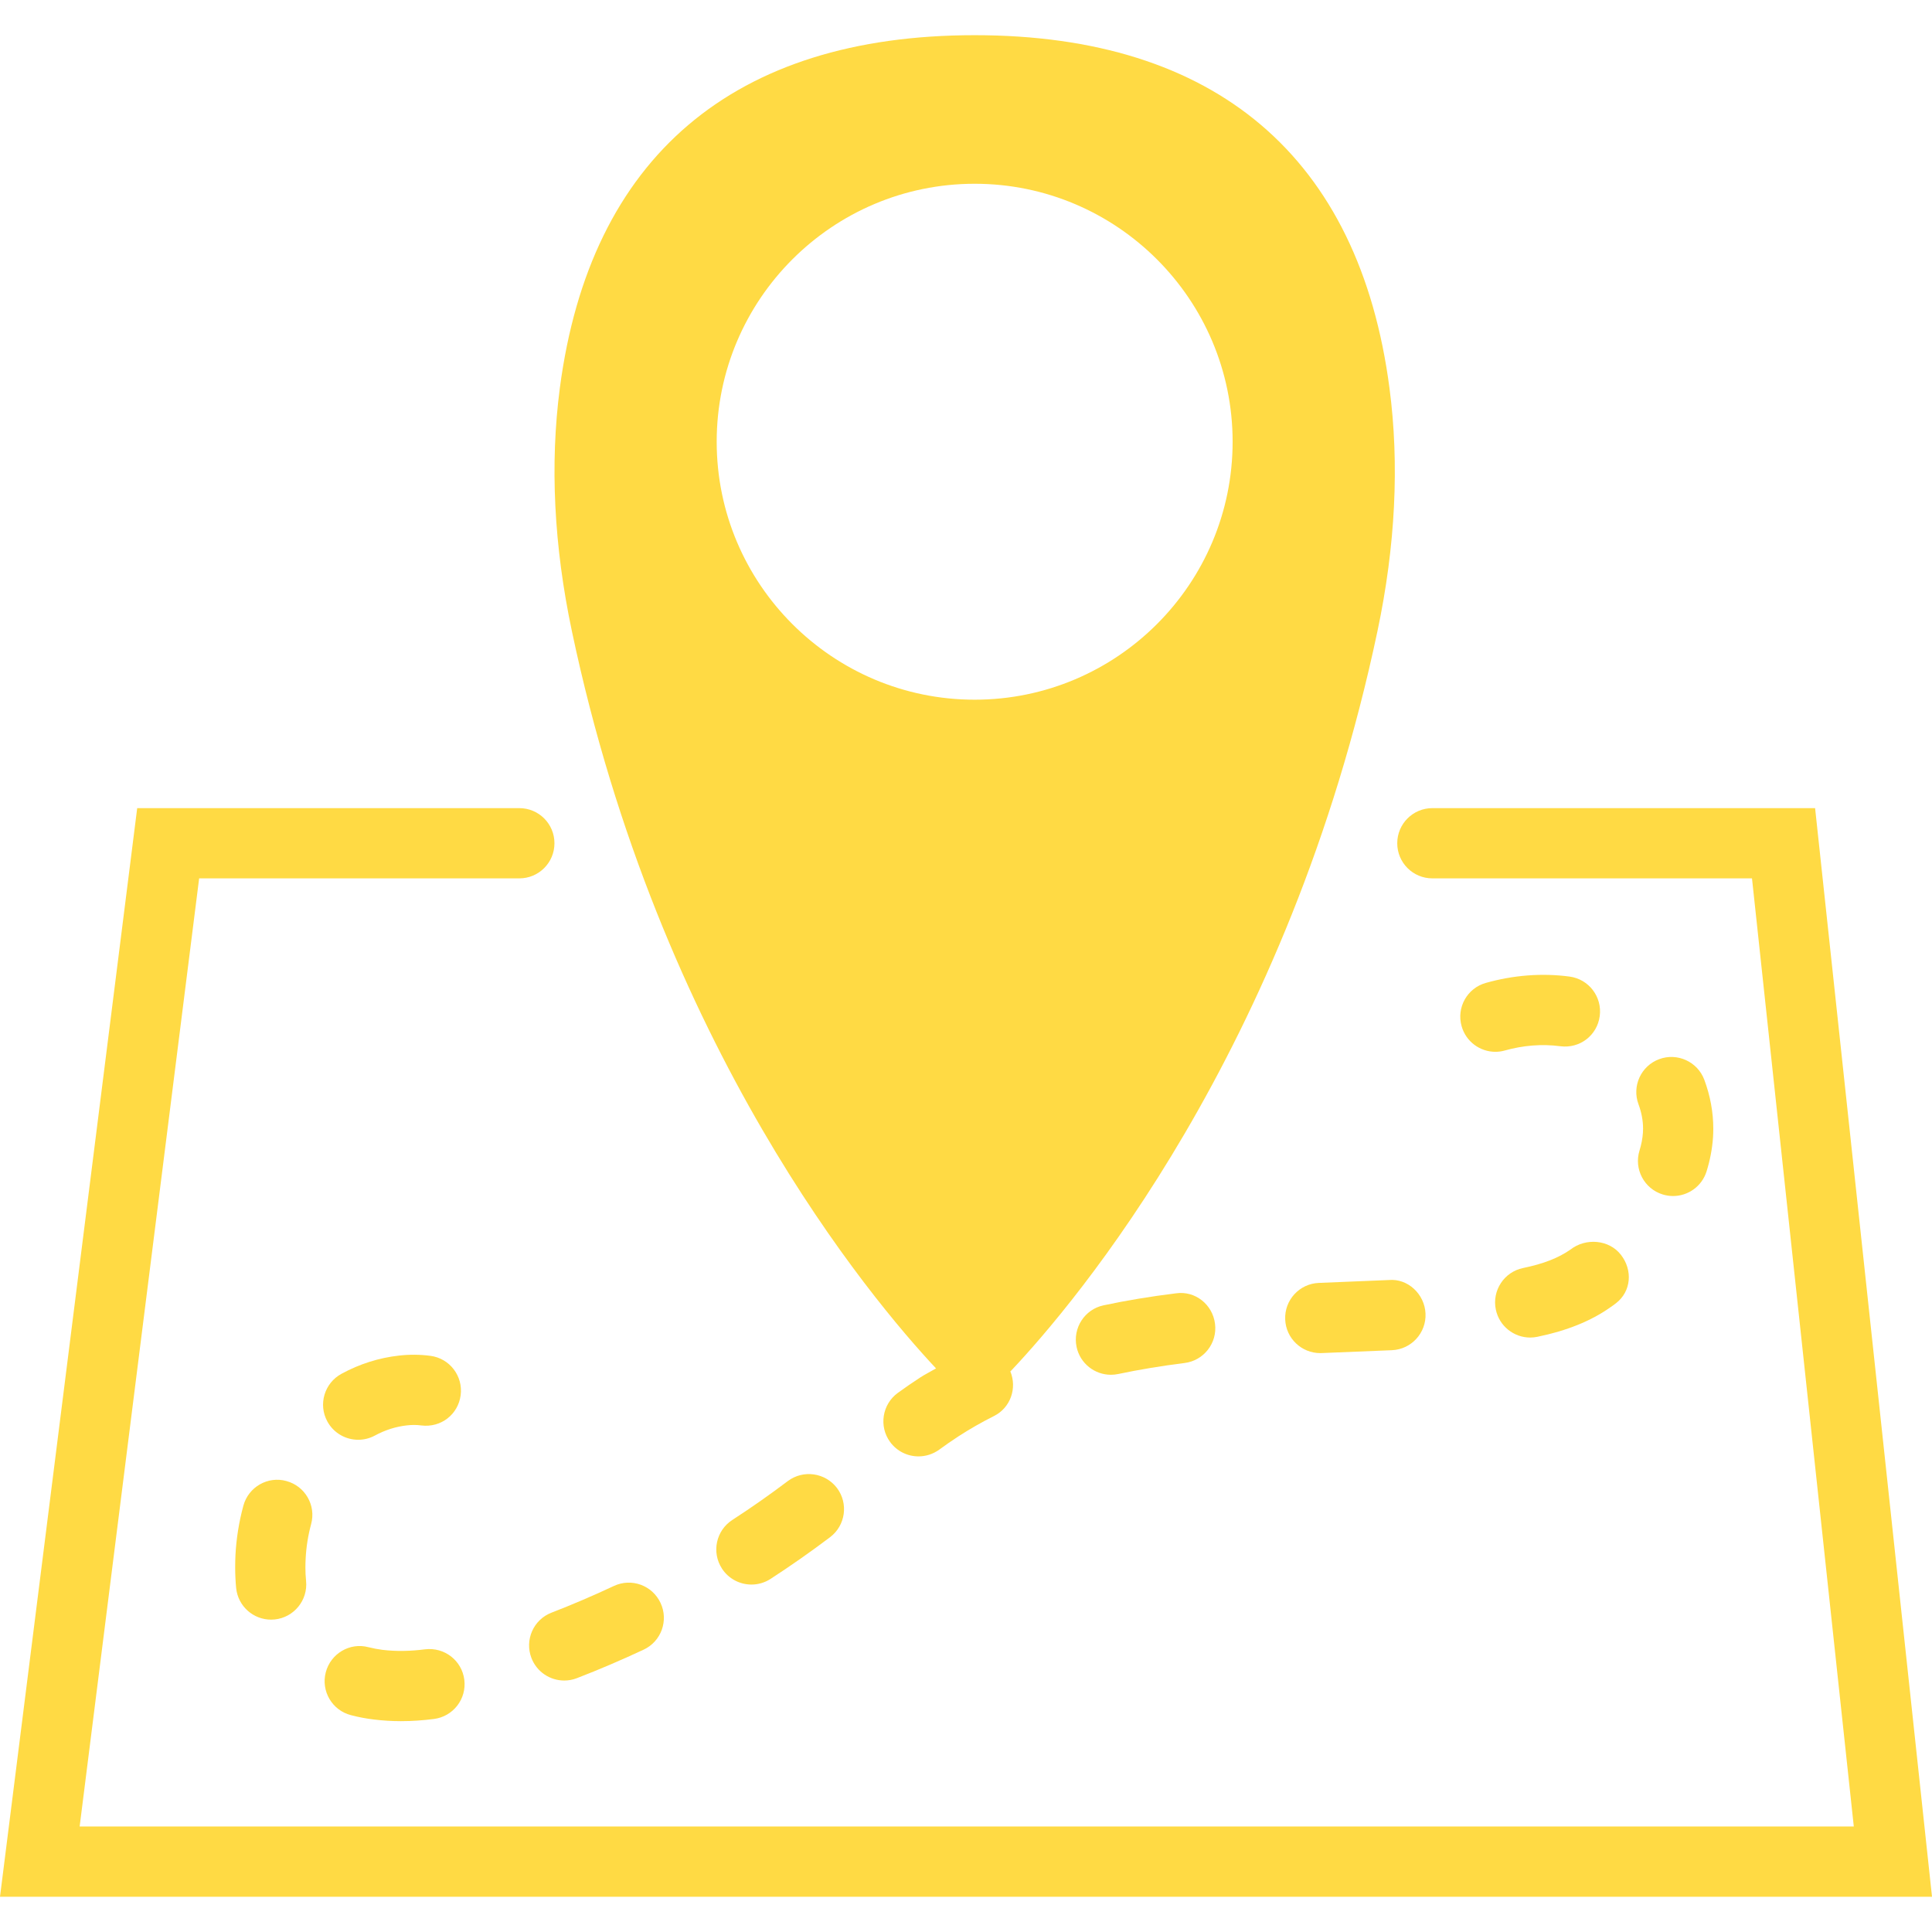
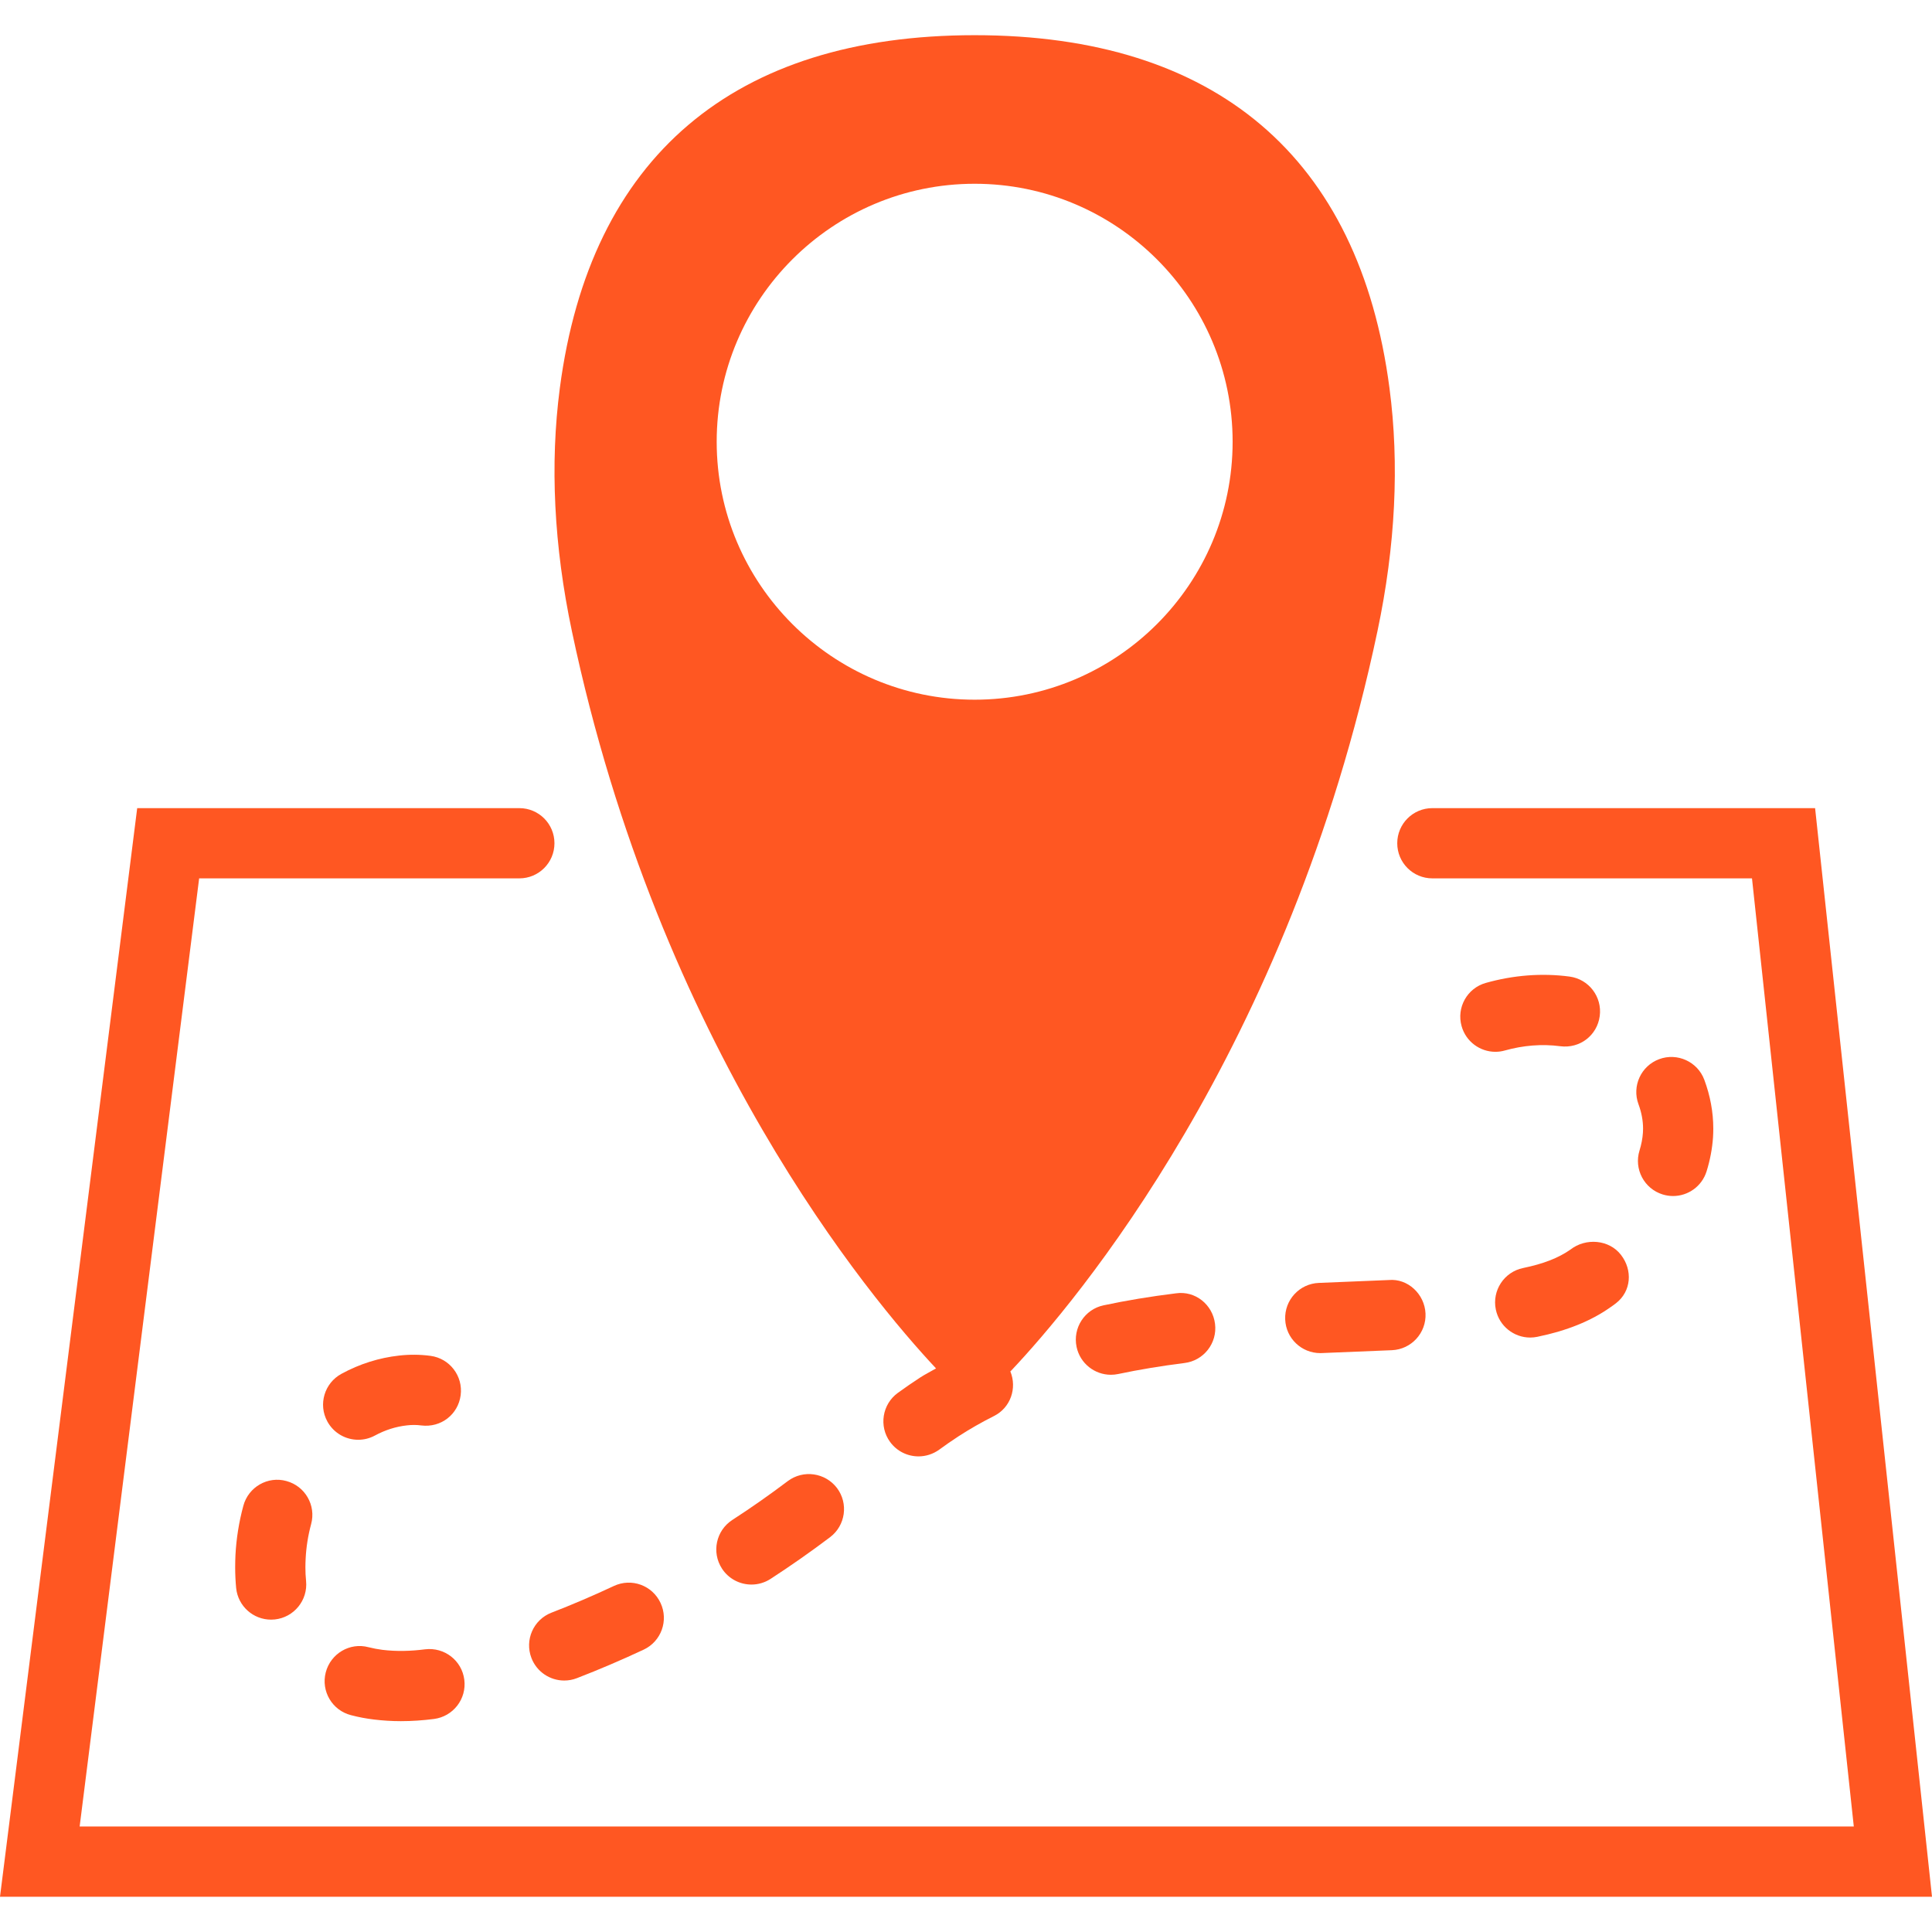
<svg xmlns="http://www.w3.org/2000/svg" version="1.1" id="Capa_1" x="0px" y="0px" viewBox="0 0 55.017 55.017" style="enable-background:new 0 0 55.017 55.017;" xml:space="preserve" width="512px" height="512px">
  <g>
-     <path d="M51.688,23.013H40.789c-0.553,0-1,0.447-1,1s0.447,1,1,1h9.102l2.899,27H2.268l3.403-27h9.118c0.553,0,1-0.447,1-1   s-0.447-1-1-1H3.907L0,54.013h55.017L51.688,23.013z" fill="#FFDA44" />
-     <path d="M17.48,45.164c-0.586,0.275-1.183,0.53-1.774,0.759c-0.515,0.198-0.771,0.777-0.572,1.293   c0.153,0.396,0.531,0.64,0.933,0.64c0.12,0,0.242-0.021,0.36-0.067c0.635-0.245,1.275-0.519,1.903-0.813   c0.5-0.234,0.715-0.83,0.48-1.33C18.576,45.145,17.984,44.928,17.48,45.164z" fill="#FFDA44" />
-     <path d="M36.598,37.573c0.021,0.538,0.465,0.959,0.998,0.959c0.014,0,0.028,0,0.042-0.001l2.002-0.082   c0.552-0.025,0.979-0.493,0.954-1.044c-0.025-0.553-0.504-1.004-1.045-0.954l-1.993,0.082   C37.004,36.555,36.575,37.021,36.598,37.573z" fill="#FFDA44" />
-     <path d="M31.427,37.171c-0.54,0.114-0.884,0.646-0.769,1.187c0.1,0.47,0.515,0.791,0.977,0.791c0.069,0,0.14-0.007,0.21-0.022   c0.586-0.124,1.221-0.229,1.886-0.313c0.548-0.067,0.938-0.567,0.869-1.115c-0.068-0.549-0.562-0.95-1.115-0.869   C32.762,36.919,32.069,37.034,31.427,37.171z" fill="#FFDA44" />
-     <path d="M22.433,42.177c-0.514,0.388-1.045,0.761-1.58,1.107c-0.463,0.301-0.595,0.92-0.294,1.384   c0.191,0.295,0.513,0.455,0.84,0.455c0.187,0,0.375-0.052,0.544-0.161c0.573-0.372,1.144-0.772,1.695-1.188   c0.44-0.333,0.528-0.96,0.196-1.401C23.501,41.936,22.876,41.845,22.433,42.177z" fill="#FFDA44" />
-     <path d="M9.994,48.842c0.216,0.057,0.436,0.098,0.653,0.124c0.256,0.031,0.512,0.047,0.769,0.047c0.312,0,0.626-0.022,0.939-0.062   c0.548-0.069,0.937-0.569,0.867-1.117c-0.068-0.548-0.566-0.933-1.117-0.867c-0.403,0.052-0.811,0.064-1.215,0.015   c-0.133-0.017-0.265-0.042-0.396-0.075c-0.533-0.143-1.08,0.183-1.218,0.718C9.138,48.159,9.459,48.705,9.994,48.842z" fill="#FFDA44" />
-     <path d="M46.688,32.763c-0.164,0.527,0.132,1.088,0.659,1.251c0.099,0.03,0.198,0.045,0.296,0.045c0.427,0,0.822-0.275,0.955-0.704   c0.099-0.317,0.16-0.64,0.183-0.964c0.005-0.083,0.008-0.166,0.008-0.25c0-0.467-0.086-0.935-0.255-1.39   c-0.192-0.519-0.771-0.781-1.285-0.59c-0.519,0.192-0.782,0.768-0.59,1.285c0.086,0.232,0.13,0.466,0.13,0.694l-0.004,0.116   C46.774,32.422,46.741,32.592,46.688,32.763z" fill="#FFDA44" />
-     <path d="M10.201,41c0.161,0,0.324-0.039,0.476-0.121c0.29-0.157,0.597-0.255,0.913-0.289c0.135-0.016,0.273-0.016,0.406,0.002   c0.563,0.07,1.05-0.314,1.122-0.86c0.072-0.548-0.313-1.05-0.86-1.122c-0.298-0.04-0.601-0.041-0.891-0.008   c-0.572,0.063-1.126,0.238-1.644,0.52c-0.485,0.264-0.666,0.87-0.402,1.355C9.502,40.811,9.846,41,10.201,41z" fill="#FFDA44" />
-     <path d="M43.373,36.109c-0.541,0.111-0.889,0.641-0.777,1.182c0.098,0.473,0.514,0.798,0.979,0.798   c0.066,0,0.135-0.007,0.203-0.021c0.844-0.174,1.528-0.451,2.072-0.835c0.059-0.039,0.114-0.08,0.169-0.122   c0.436-0.339,0.479-0.941,0.14-1.378c-0.337-0.435-1.002-0.49-1.438-0.149C44.379,35.823,43.951,35.99,43.373,36.109z" fill="#FFDA44" />
-     <path d="M8.86,43.401c0.145-0.533-0.171-1.082-0.704-1.226c-0.529-0.148-1.082,0.169-1.226,0.704   c-0.126,0.464-0.201,0.938-0.225,1.406C6.7,44.4,6.697,44.516,6.697,44.632c0,0.197,0.009,0.395,0.028,0.592   c0.053,0.515,0.487,0.898,0.994,0.898c0.033,0,0.067-0.002,0.103-0.005c0.549-0.057,0.949-0.547,0.894-1.097   c-0.014-0.129-0.019-0.26-0.019-0.389c0-0.083,0.003-0.166,0.007-0.248C8.72,44.058,8.772,43.727,8.86,43.401z" fill="#FFDA44" />
-     <path d="M44.698,27.81c-0.789-0.106-1.607-0.04-2.386,0.18c-0.532,0.149-0.841,0.702-0.69,1.233   c0.124,0.441,0.525,0.729,0.961,0.729c0.091,0,0.182-0.012,0.272-0.038c0.517-0.145,1.055-0.19,1.575-0.121   c0.562,0.073,1.052-0.311,1.125-0.857C45.629,28.387,45.245,27.884,44.698,27.81z" fill="#FFDA44" />
-     <path d="M26.655,38.968c-0.147,0.087-0.307,0.165-0.447,0.256c-0.219,0.142-0.432,0.29-0.641,0.441   c-0.446,0.325-0.545,0.951-0.22,1.397c0.196,0.269,0.501,0.411,0.81,0.411c0.204,0,0.41-0.063,0.588-0.191   c0.18-0.132,0.363-0.259,0.552-0.382c0.316-0.205,0.656-0.399,1.01-0.577c0.47-0.236,0.661-0.792,0.464-1.271   c0.008-0.008,0.018-0.014,0.026-0.023c1.809-1.916,7.905-9.096,10.429-21.058c0.512-2.426,0.627-4.754,0.342-6.918   c-0.86-6.575-4.945-10.051-11.813-10.051c-6.866,0-10.951,3.476-11.813,10.051c-0.284,2.166-0.169,4.493,0.343,6.918   C18.784,29.821,24.788,36.975,26.655,38.968z M27.755,5.233c4.051,0,7.346,3.295,7.346,7.346s-3.295,7.346-7.346,7.346   s-7.346-3.295-7.346-7.346S23.704,5.233,27.755,5.233z" fill="#FFDA44" />
+     <path d="M51.688,23.013H40.789c-0.553,0-1,0.447-1,1s0.447,1,1,1h9.102l2.899,27H2.268l3.403-27h9.118c0.553,0,1-0.447,1-1   s-0.447-1-1-1H3.907L0,54.013h55.017L51.688,23.013z" fill="#FF5722" />
+     <path d="M17.48,45.164c-0.586,0.275-1.183,0.53-1.774,0.759c-0.515,0.198-0.771,0.777-0.572,1.293   c0.153,0.396,0.531,0.64,0.933,0.64c0.12,0,0.242-0.021,0.36-0.067c0.635-0.245,1.275-0.519,1.903-0.813   c0.5-0.234,0.715-0.83,0.48-1.33C18.576,45.145,17.984,44.928,17.48,45.164z" fill="#FF5722" />
+     <path d="M36.598,37.573c0.021,0.538,0.465,0.959,0.998,0.959c0.014,0,0.028,0,0.042-0.001l2.002-0.082   c0.552-0.025,0.979-0.493,0.954-1.044c-0.025-0.553-0.504-1.004-1.045-0.954l-1.993,0.082   C37.004,36.555,36.575,37.021,36.598,37.573z" fill="#FF5722" />
+     <path d="M31.427,37.171c-0.54,0.114-0.884,0.646-0.769,1.187c0.1,0.47,0.515,0.791,0.977,0.791c0.069,0,0.14-0.007,0.21-0.022   c0.586-0.124,1.221-0.229,1.886-0.313c0.548-0.067,0.938-0.567,0.869-1.115c-0.068-0.549-0.562-0.95-1.115-0.869   C32.762,36.919,32.069,37.034,31.427,37.171z" fill="#FF5722" />
+     <path d="M22.433,42.177c-0.514,0.388-1.045,0.761-1.58,1.107c-0.463,0.301-0.595,0.92-0.294,1.384   c0.191,0.295,0.513,0.455,0.84,0.455c0.187,0,0.375-0.052,0.544-0.161c0.573-0.372,1.144-0.772,1.695-1.188   c0.44-0.333,0.528-0.96,0.196-1.401C23.501,41.936,22.876,41.845,22.433,42.177z" fill="#FF5722" />
+     <path d="M9.994,48.842c0.216,0.057,0.436,0.098,0.653,0.124c0.256,0.031,0.512,0.047,0.769,0.047c0.312,0,0.626-0.022,0.939-0.062   c0.548-0.069,0.937-0.569,0.867-1.117c-0.068-0.548-0.566-0.933-1.117-0.867c-0.403,0.052-0.811,0.064-1.215,0.015   c-0.133-0.017-0.265-0.042-0.396-0.075c-0.533-0.143-1.08,0.183-1.218,0.718C9.138,48.159,9.459,48.705,9.994,48.842z" fill="#FF5722" />
+     <path d="M46.688,32.763c-0.164,0.527,0.132,1.088,0.659,1.251c0.099,0.03,0.198,0.045,0.296,0.045c0.427,0,0.822-0.275,0.955-0.704   c0.099-0.317,0.16-0.64,0.183-0.964c0.005-0.083,0.008-0.166,0.008-0.25c0-0.467-0.086-0.935-0.255-1.39   c-0.192-0.519-0.771-0.781-1.285-0.59c-0.519,0.192-0.782,0.768-0.59,1.285c0.086,0.232,0.13,0.466,0.13,0.694l-0.004,0.116   C46.774,32.422,46.741,32.592,46.688,32.763z" fill="#FF5722" />
+     <path d="M10.201,41c0.161,0,0.324-0.039,0.476-0.121c0.29-0.157,0.597-0.255,0.913-0.289c0.135-0.016,0.273-0.016,0.406,0.002   c0.563,0.07,1.05-0.314,1.122-0.86c0.072-0.548-0.313-1.05-0.86-1.122c-0.298-0.04-0.601-0.041-0.891-0.008   c-0.572,0.063-1.126,0.238-1.644,0.52c-0.485,0.264-0.666,0.87-0.402,1.355C9.502,40.811,9.846,41,10.201,41z" fill="#FF5722" />
+     <path d="M43.373,36.109c-0.541,0.111-0.889,0.641-0.777,1.182c0.098,0.473,0.514,0.798,0.979,0.798   c0.066,0,0.135-0.007,0.203-0.021c0.844-0.174,1.528-0.451,2.072-0.835c0.059-0.039,0.114-0.08,0.169-0.122   c0.436-0.339,0.479-0.941,0.14-1.378c-0.337-0.435-1.002-0.49-1.438-0.149C44.379,35.823,43.951,35.99,43.373,36.109z" fill="#FF5722" />
+     <path d="M8.86,43.401c0.145-0.533-0.171-1.082-0.704-1.226c-0.529-0.148-1.082,0.169-1.226,0.704   c-0.126,0.464-0.201,0.938-0.225,1.406C6.7,44.4,6.697,44.516,6.697,44.632c0,0.197,0.009,0.395,0.028,0.592   c0.053,0.515,0.487,0.898,0.994,0.898c0.033,0,0.067-0.002,0.103-0.005c0.549-0.057,0.949-0.547,0.894-1.097   c-0.014-0.129-0.019-0.26-0.019-0.389c0-0.083,0.003-0.166,0.007-0.248C8.72,44.058,8.772,43.727,8.86,43.401z" fill="#FF5722" />
+     <path d="M44.698,27.81c-0.789-0.106-1.607-0.04-2.386,0.18c-0.532,0.149-0.841,0.702-0.69,1.233   c0.124,0.441,0.525,0.729,0.961,0.729c0.091,0,0.182-0.012,0.272-0.038c0.517-0.145,1.055-0.19,1.575-0.121   c0.562,0.073,1.052-0.311,1.125-0.857C45.629,28.387,45.245,27.884,44.698,27.81z" fill="#FF5722" />
+     <path d="M26.655,38.968c-0.147,0.087-0.307,0.165-0.447,0.256c-0.219,0.142-0.432,0.29-0.641,0.441   c-0.446,0.325-0.545,0.951-0.22,1.397c0.196,0.269,0.501,0.411,0.81,0.411c0.204,0,0.41-0.063,0.588-0.191   c0.18-0.132,0.363-0.259,0.552-0.382c0.316-0.205,0.656-0.399,1.01-0.577c0.47-0.236,0.661-0.792,0.464-1.271   c0.008-0.008,0.018-0.014,0.026-0.023c1.809-1.916,7.905-9.096,10.429-21.058c0.512-2.426,0.627-4.754,0.342-6.918   c-0.86-6.575-4.945-10.051-11.813-10.051c-6.866,0-10.951,3.476-11.813,10.051c-0.284,2.166-0.169,4.493,0.343,6.918   C18.784,29.821,24.788,36.975,26.655,38.968z M27.755,5.233c4.051,0,7.346,3.295,7.346,7.346s-3.295,7.346-7.346,7.346   s-7.346-3.295-7.346-7.346S23.704,5.233,27.755,5.233z" fill="#FF5722" />
  </g>
  <g>
</g>
  <g>
</g>
  <g>
</g>
  <g>
</g>
  <g>
</g>
  <g>
</g>
  <g>
</g>
  <g>
</g>
  <g>
</g>
  <g>
</g>
  <g>
</g>
  <g>
</g>
  <g>
</g>
  <g>
</g>
  <g>
</g>
</svg>
